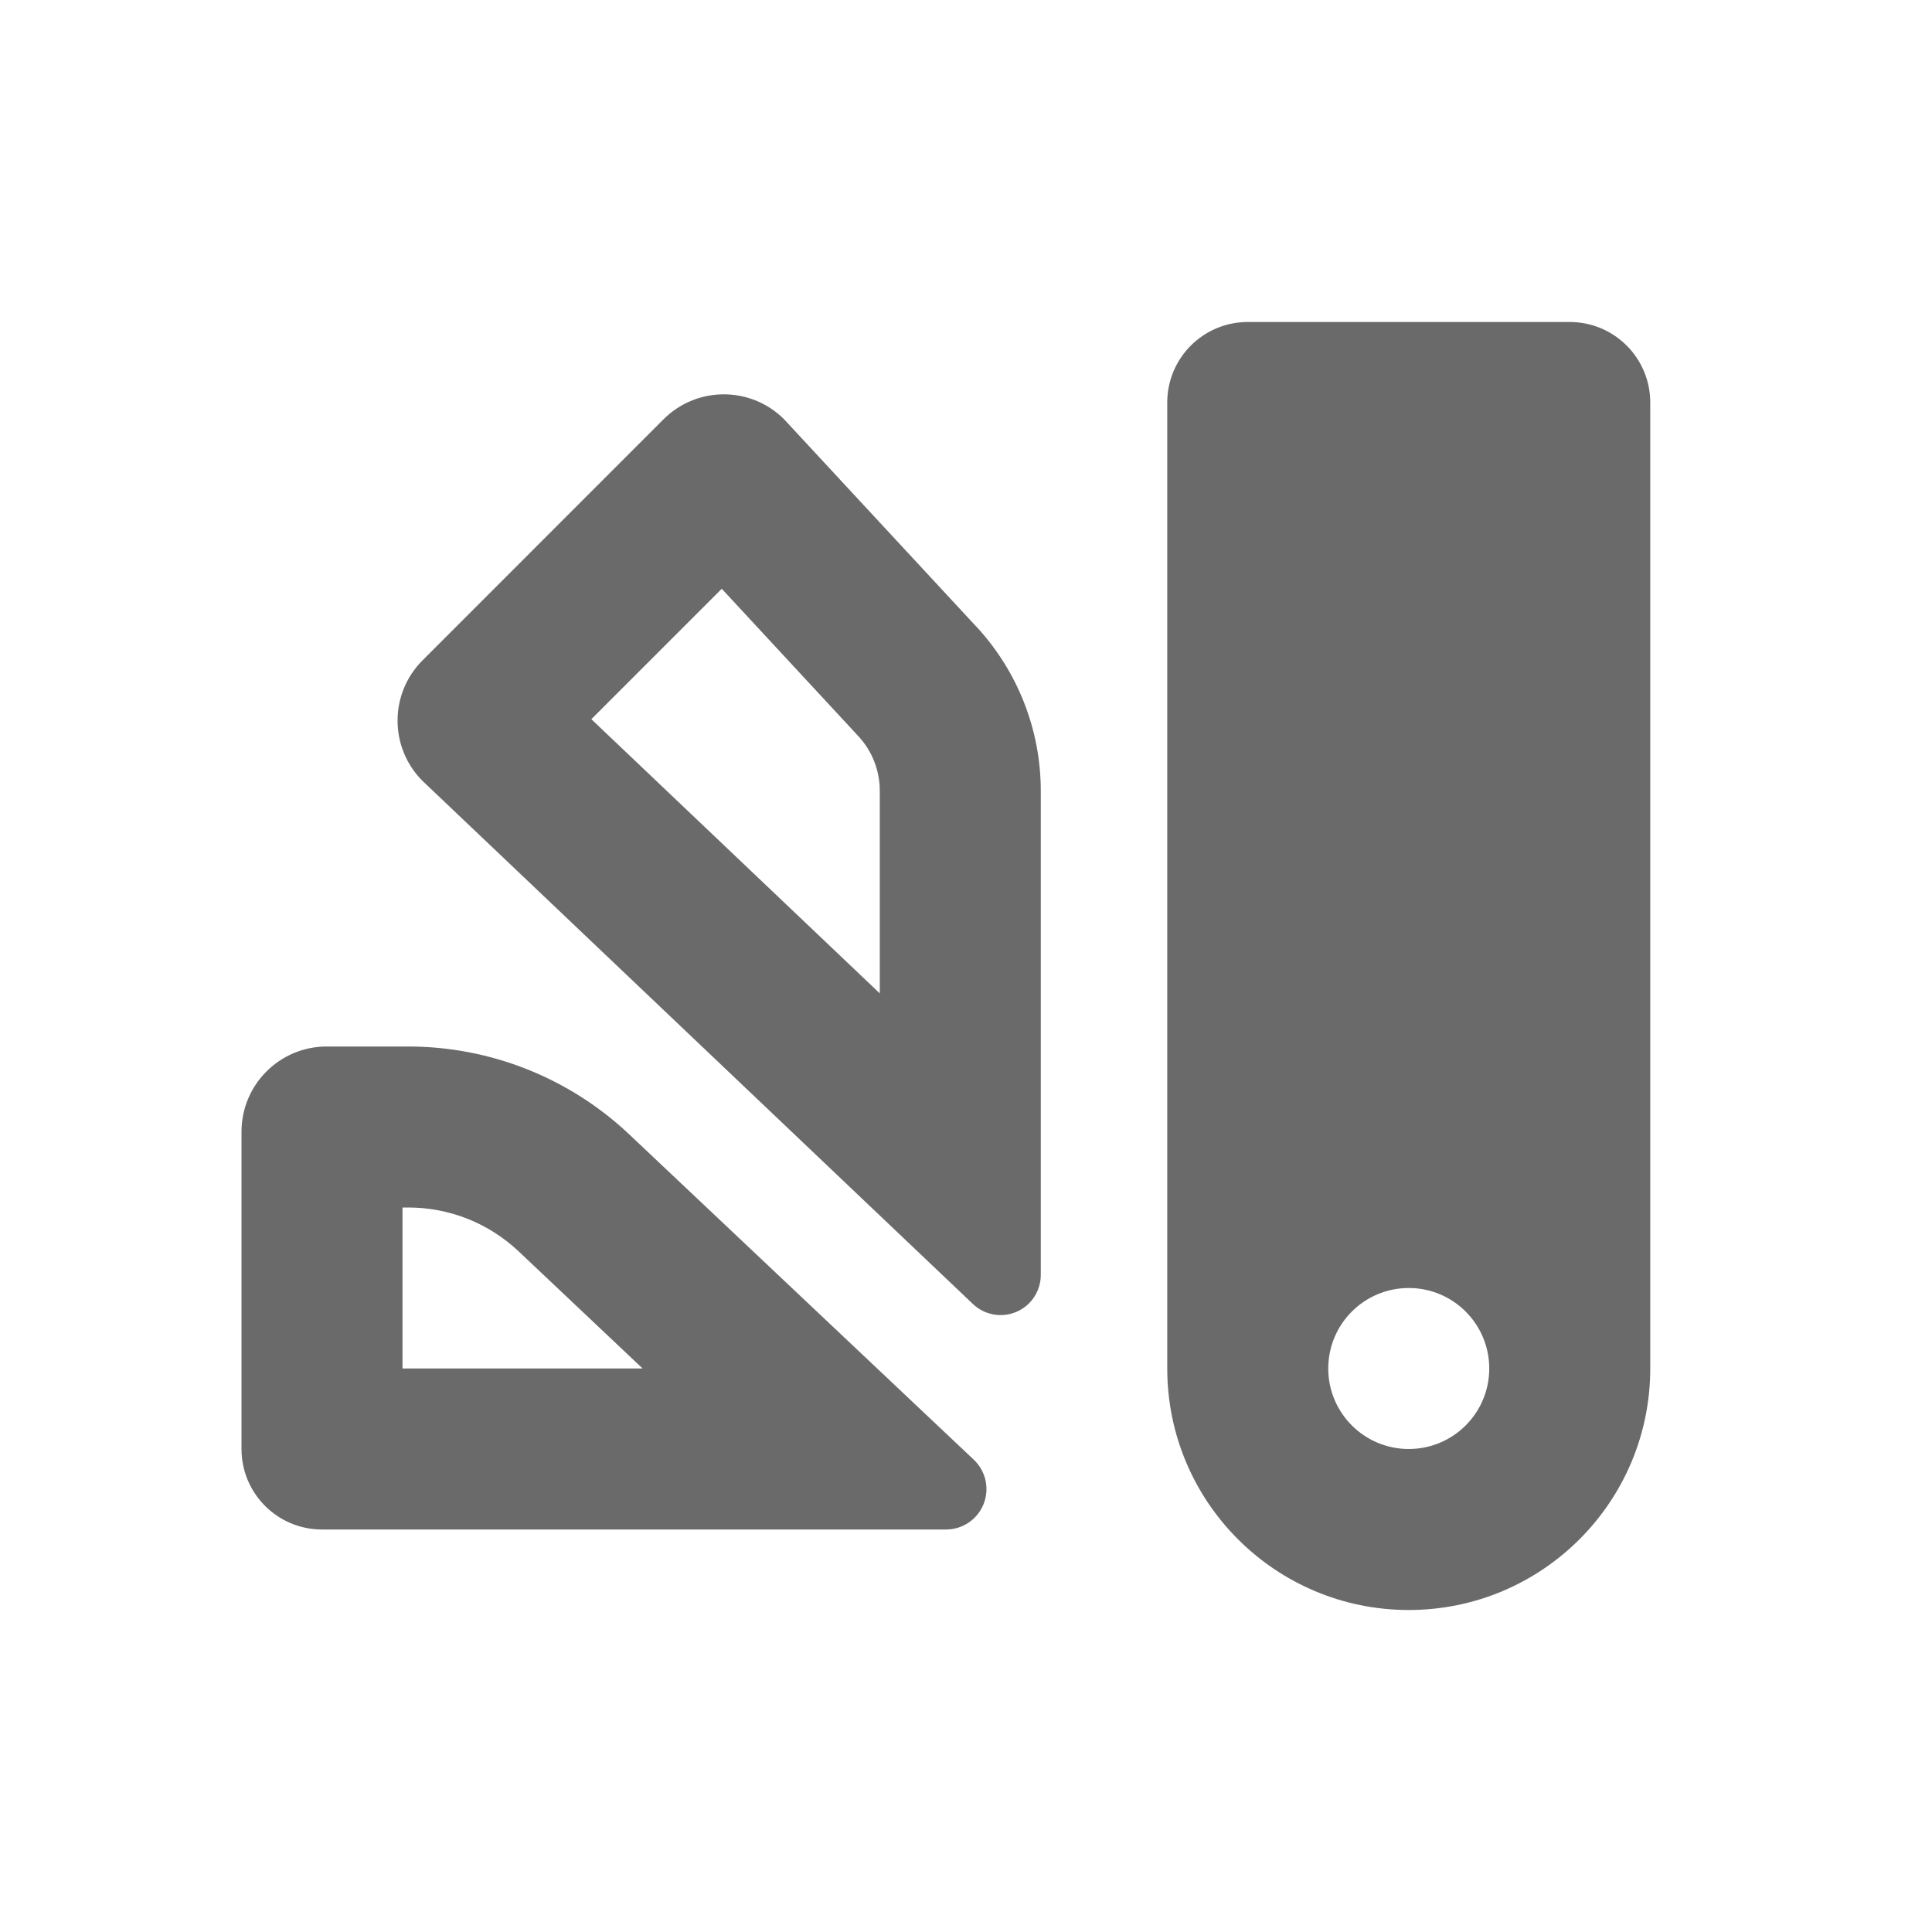
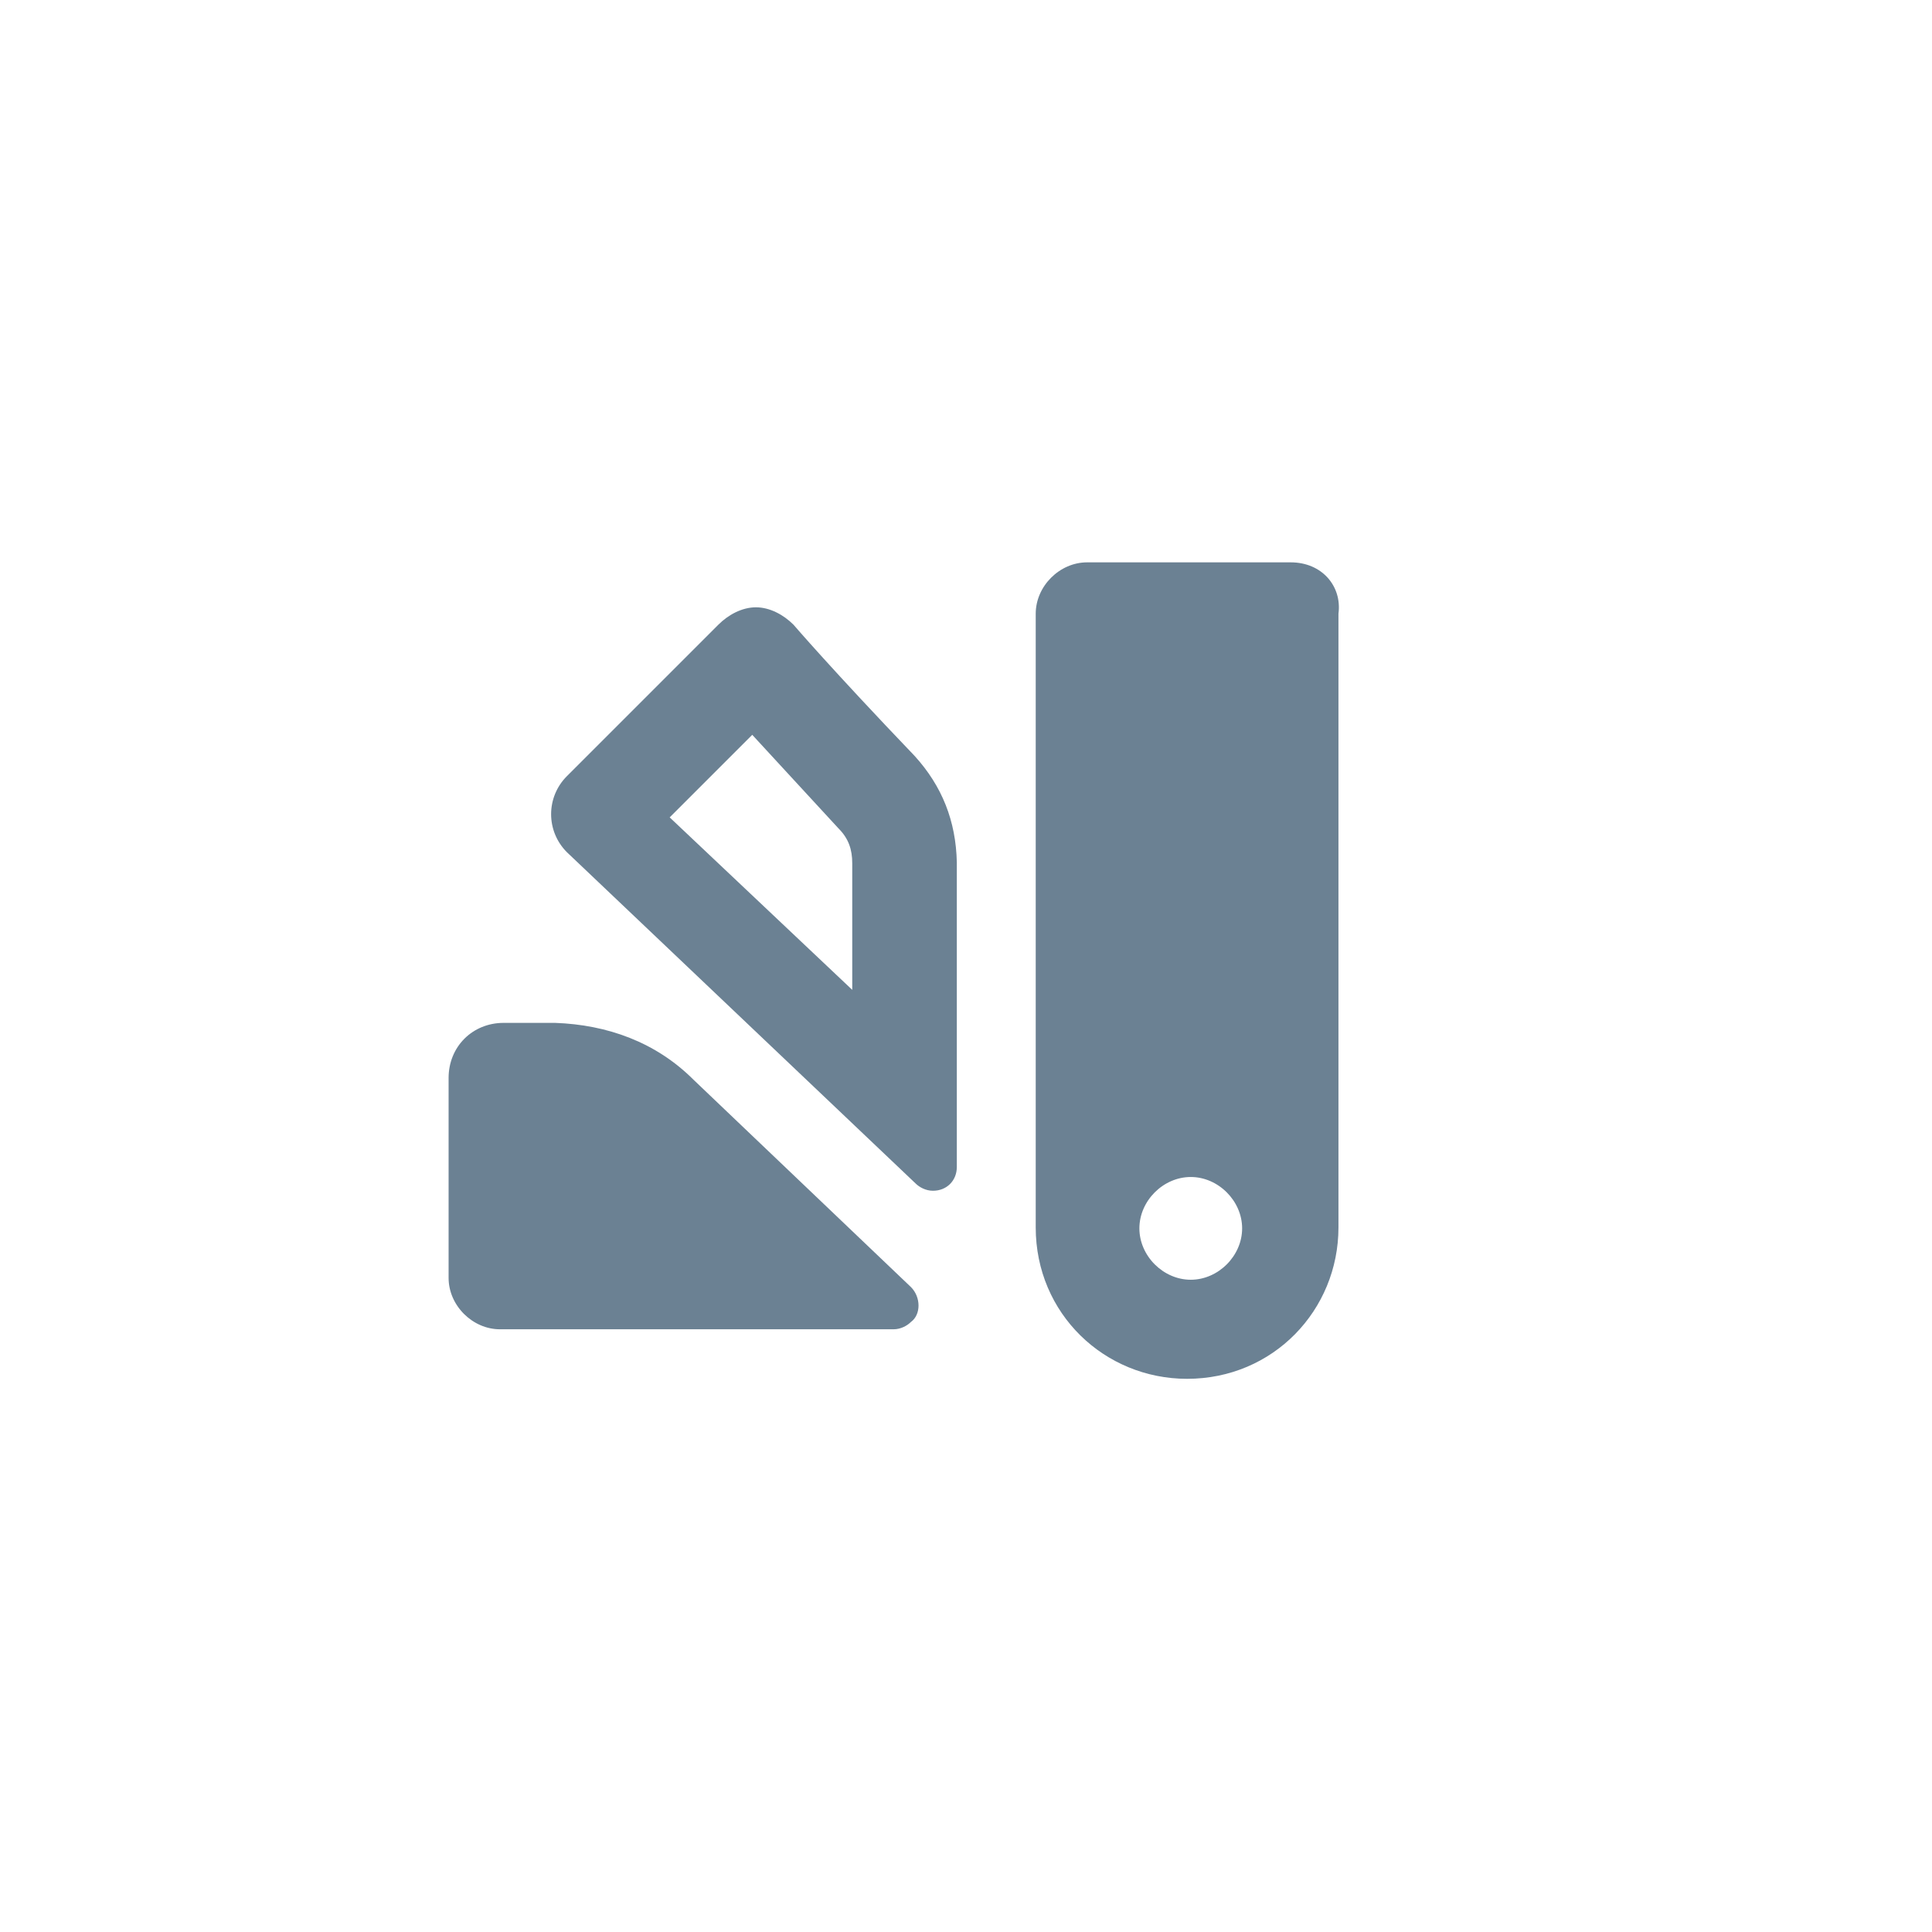
- <svg xmlns="http://www.w3.org/2000/svg" width="24" height="24" viewBox="0 0 24 24">
-   <g fill="#6A6A6A" fill-rule="evenodd">
-     <path d="M5 17v-2h.071c.512 0 1 .194 1.373.546L7.983 17H5zm2.817-2.908A4 4 0 0 0 5.071 13H4.059C3.474 13 3 13.474 3 14.059V18a1 1 0 0 0 1 1h7.756a.502.502 0 0 0 .344-.864l-4.283-4.044zM10.929 12.34L7.346 8.934l1.62-1.62 1.696 1.83a.998.998 0 0 1 .267.68v2.516zm1.2-4.555L9.74 5.208a1.06 1.06 0 0 0-1.497 0L5.249 8.203a1.059 1.059 0 0 0-.002 1.496l6.838 6.499a.499.499 0 0 0 .844-.363V9.824c0-.756-.286-1.485-.8-2.04zM17.5 18a1 1 0 1 1 0-2 1 1 0 0 1 0 2m2-14h-4a1 1 0 0 0-1 1v12a3 3 0 1 0 6 0V5a1 1 0 0 0-1-1" />
-   </g>
+ <svg xmlns="http://www.w3.org/2000/svg" version="1.1" id="Слой_1" x="0px" y="0px" viewBox="43.5 0 210.6 210.6" enable-background="new 43.5 0 210.6 210.6" xml:space="preserve">
+   <path fill="#6B8193" d="M184.2,61.3H162c-3,0-5.6,2.6-5.6,5.6v66.9c0,9.4,7.5,16.5,16.5,16.5c9.4,0,16.5-7.5,16.5-16.5V66.9  C189.8,63.9,187.6,61.3,184.2,61.3 M173.3,139.5c-3,0-5.6-2.6-5.6-5.6c0-3,2.6-5.6,5.6-5.6s5.6,2.6,5.6,5.6  C178.9,136.9,176.3,139.5,173.3,139.5 M143.2,82.4c-9-9.4-13.2-14.3-13.2-14.3c-1.1-1.1-2.6-1.9-4.1-1.9c-1.5,0-3,0.8-4.1,1.9  l-16.5,16.5c-2.3,2.3-2.3,6,0,8.3l38,36.1c0.4,0.4,1.1,0.8,1.9,0.8c1.5,0,2.6-1.1,2.6-2.6V94C147.7,89.5,146.2,85.7,143.2,82.4  L143.2,82.4z M136.4,107.9l-19.9-18.8l9-9l9.4,10.2c1.1,1.1,1.5,2.3,1.5,3.8V107.9z M119.1,117.7l23.7,22.6c1.1,1.1,1.1,3,0,3.8  c-0.4,0.4-1.1,0.8-1.9,0.8H98c-3,0-5.6-2.6-5.6-5.6v-21.8c0-3.4,2.6-6,6-6h5.6C109.7,111.7,115,113.6,119.1,117.7z M103.7,133.9  v-11.3h0.4c3,0,5.6,1.1,7.5,3l8.7,8.3H103.7z" />
</svg>
